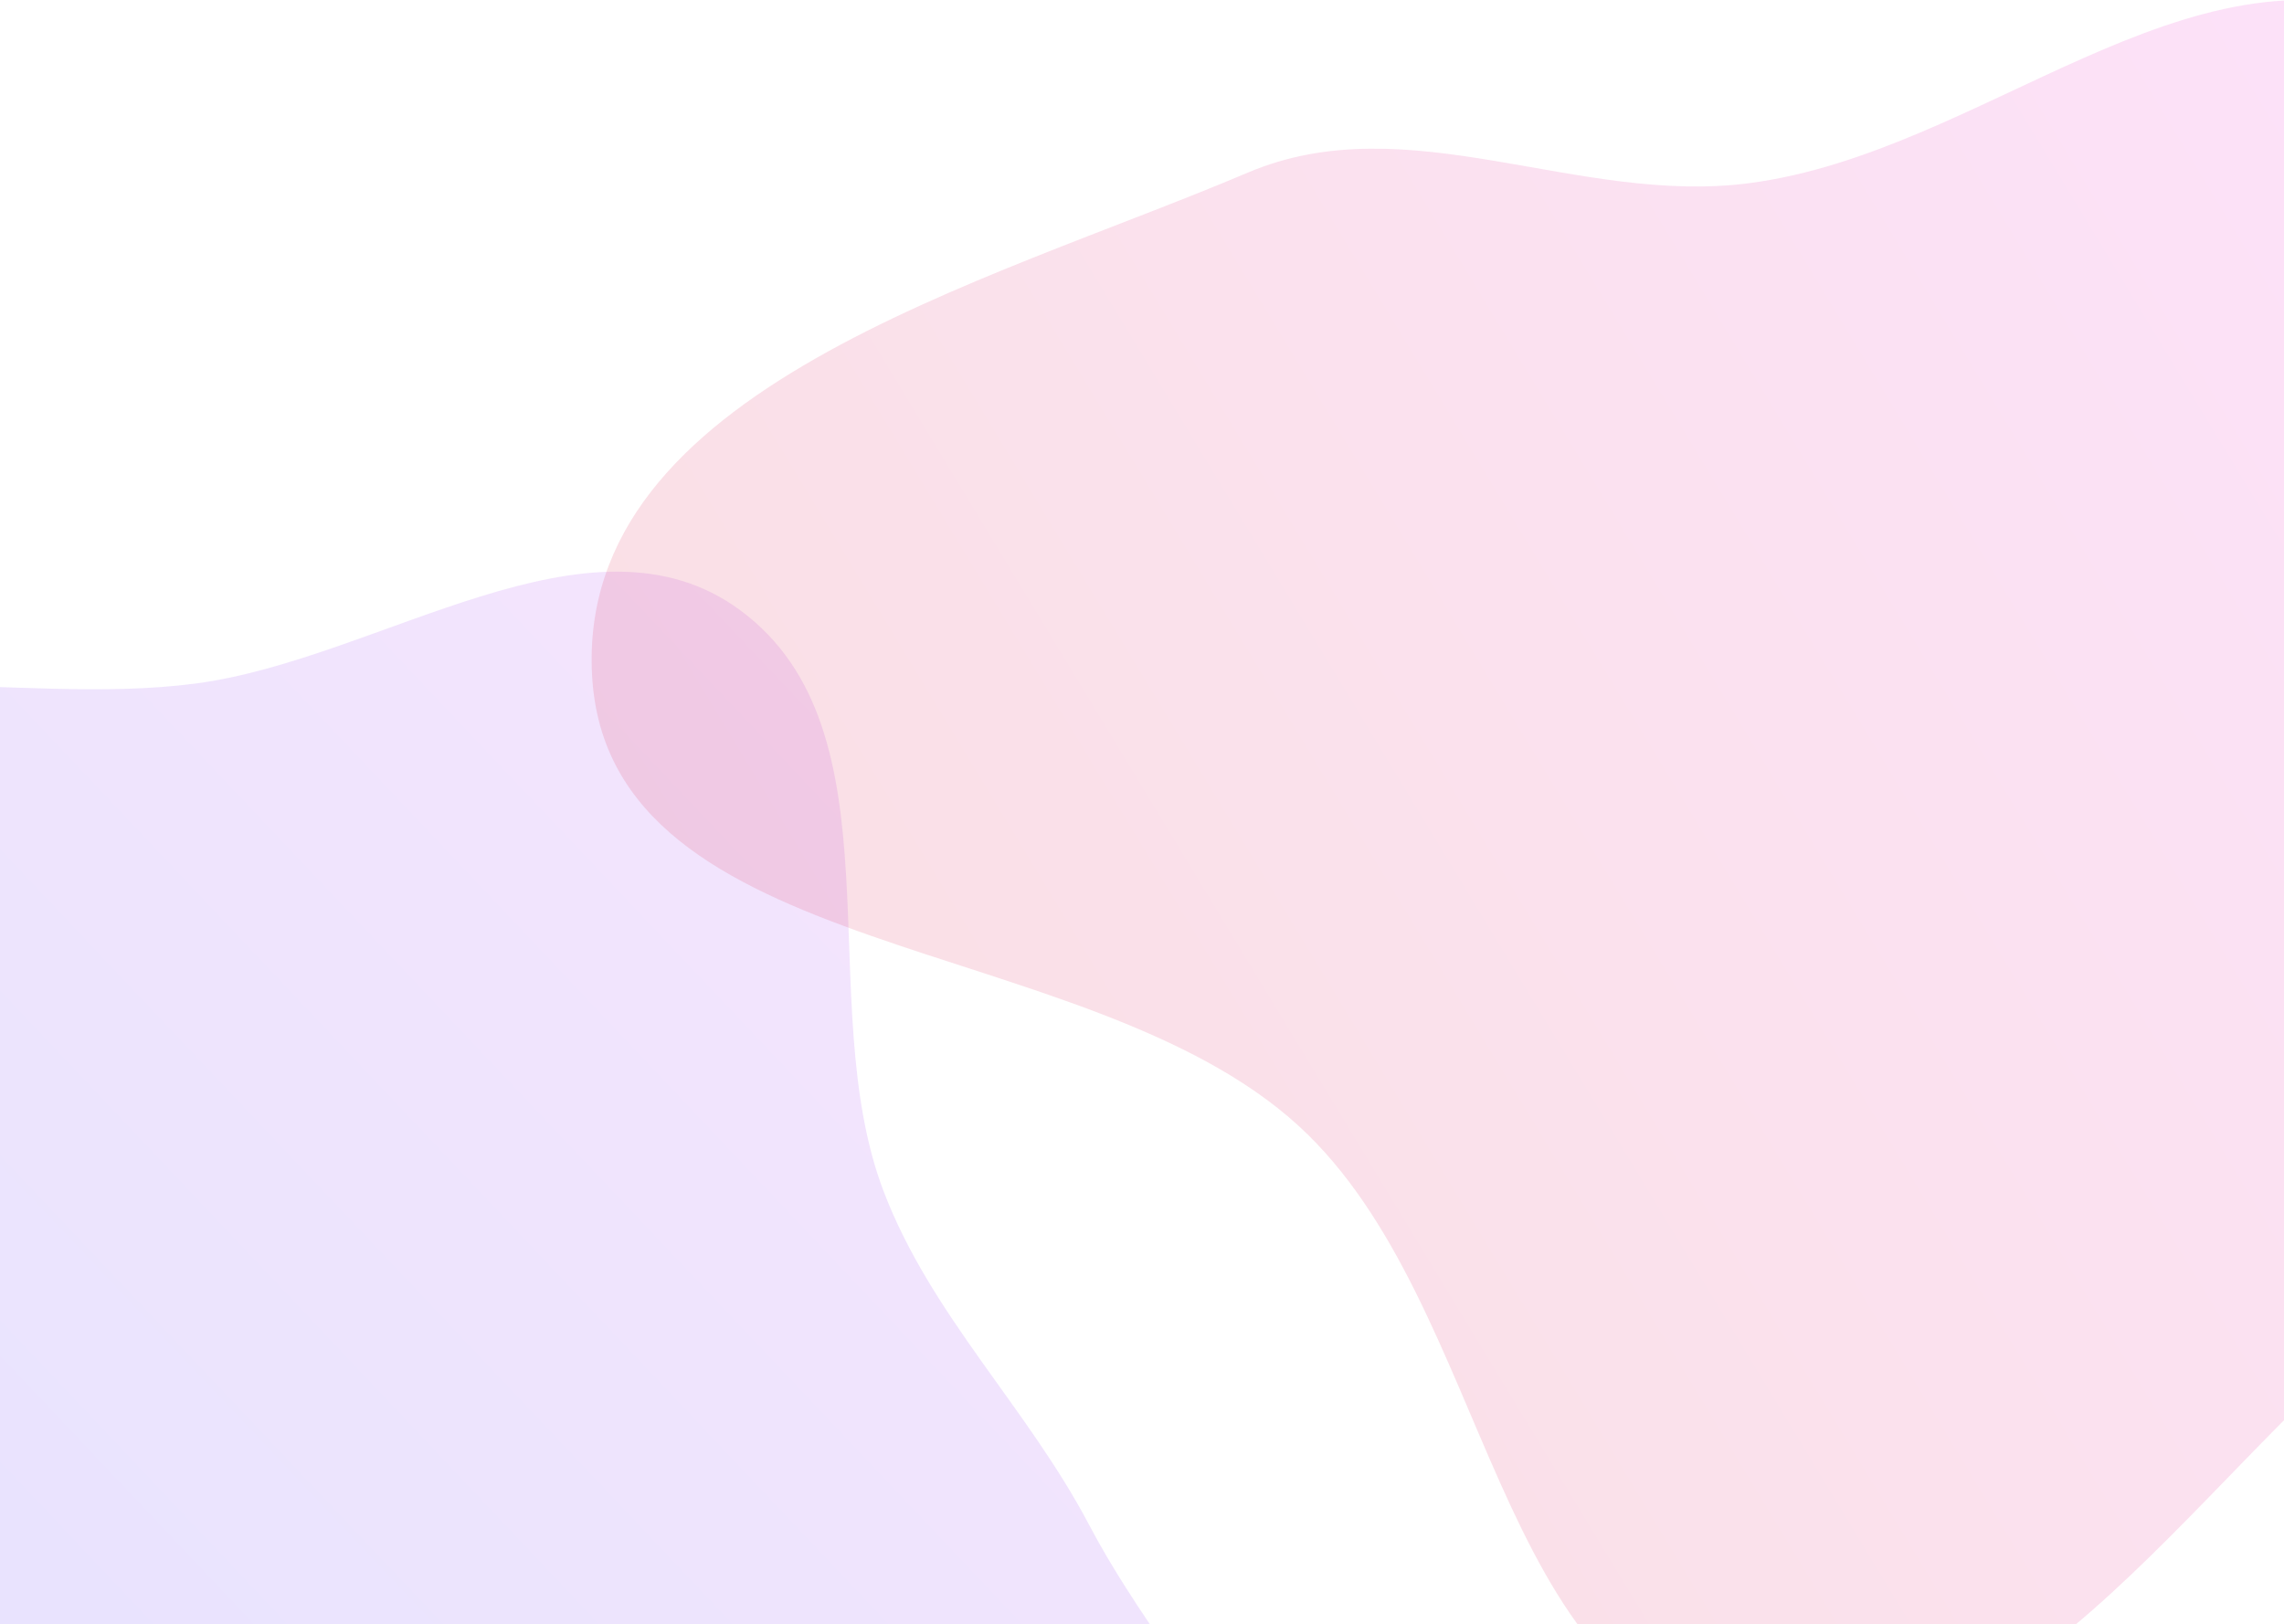
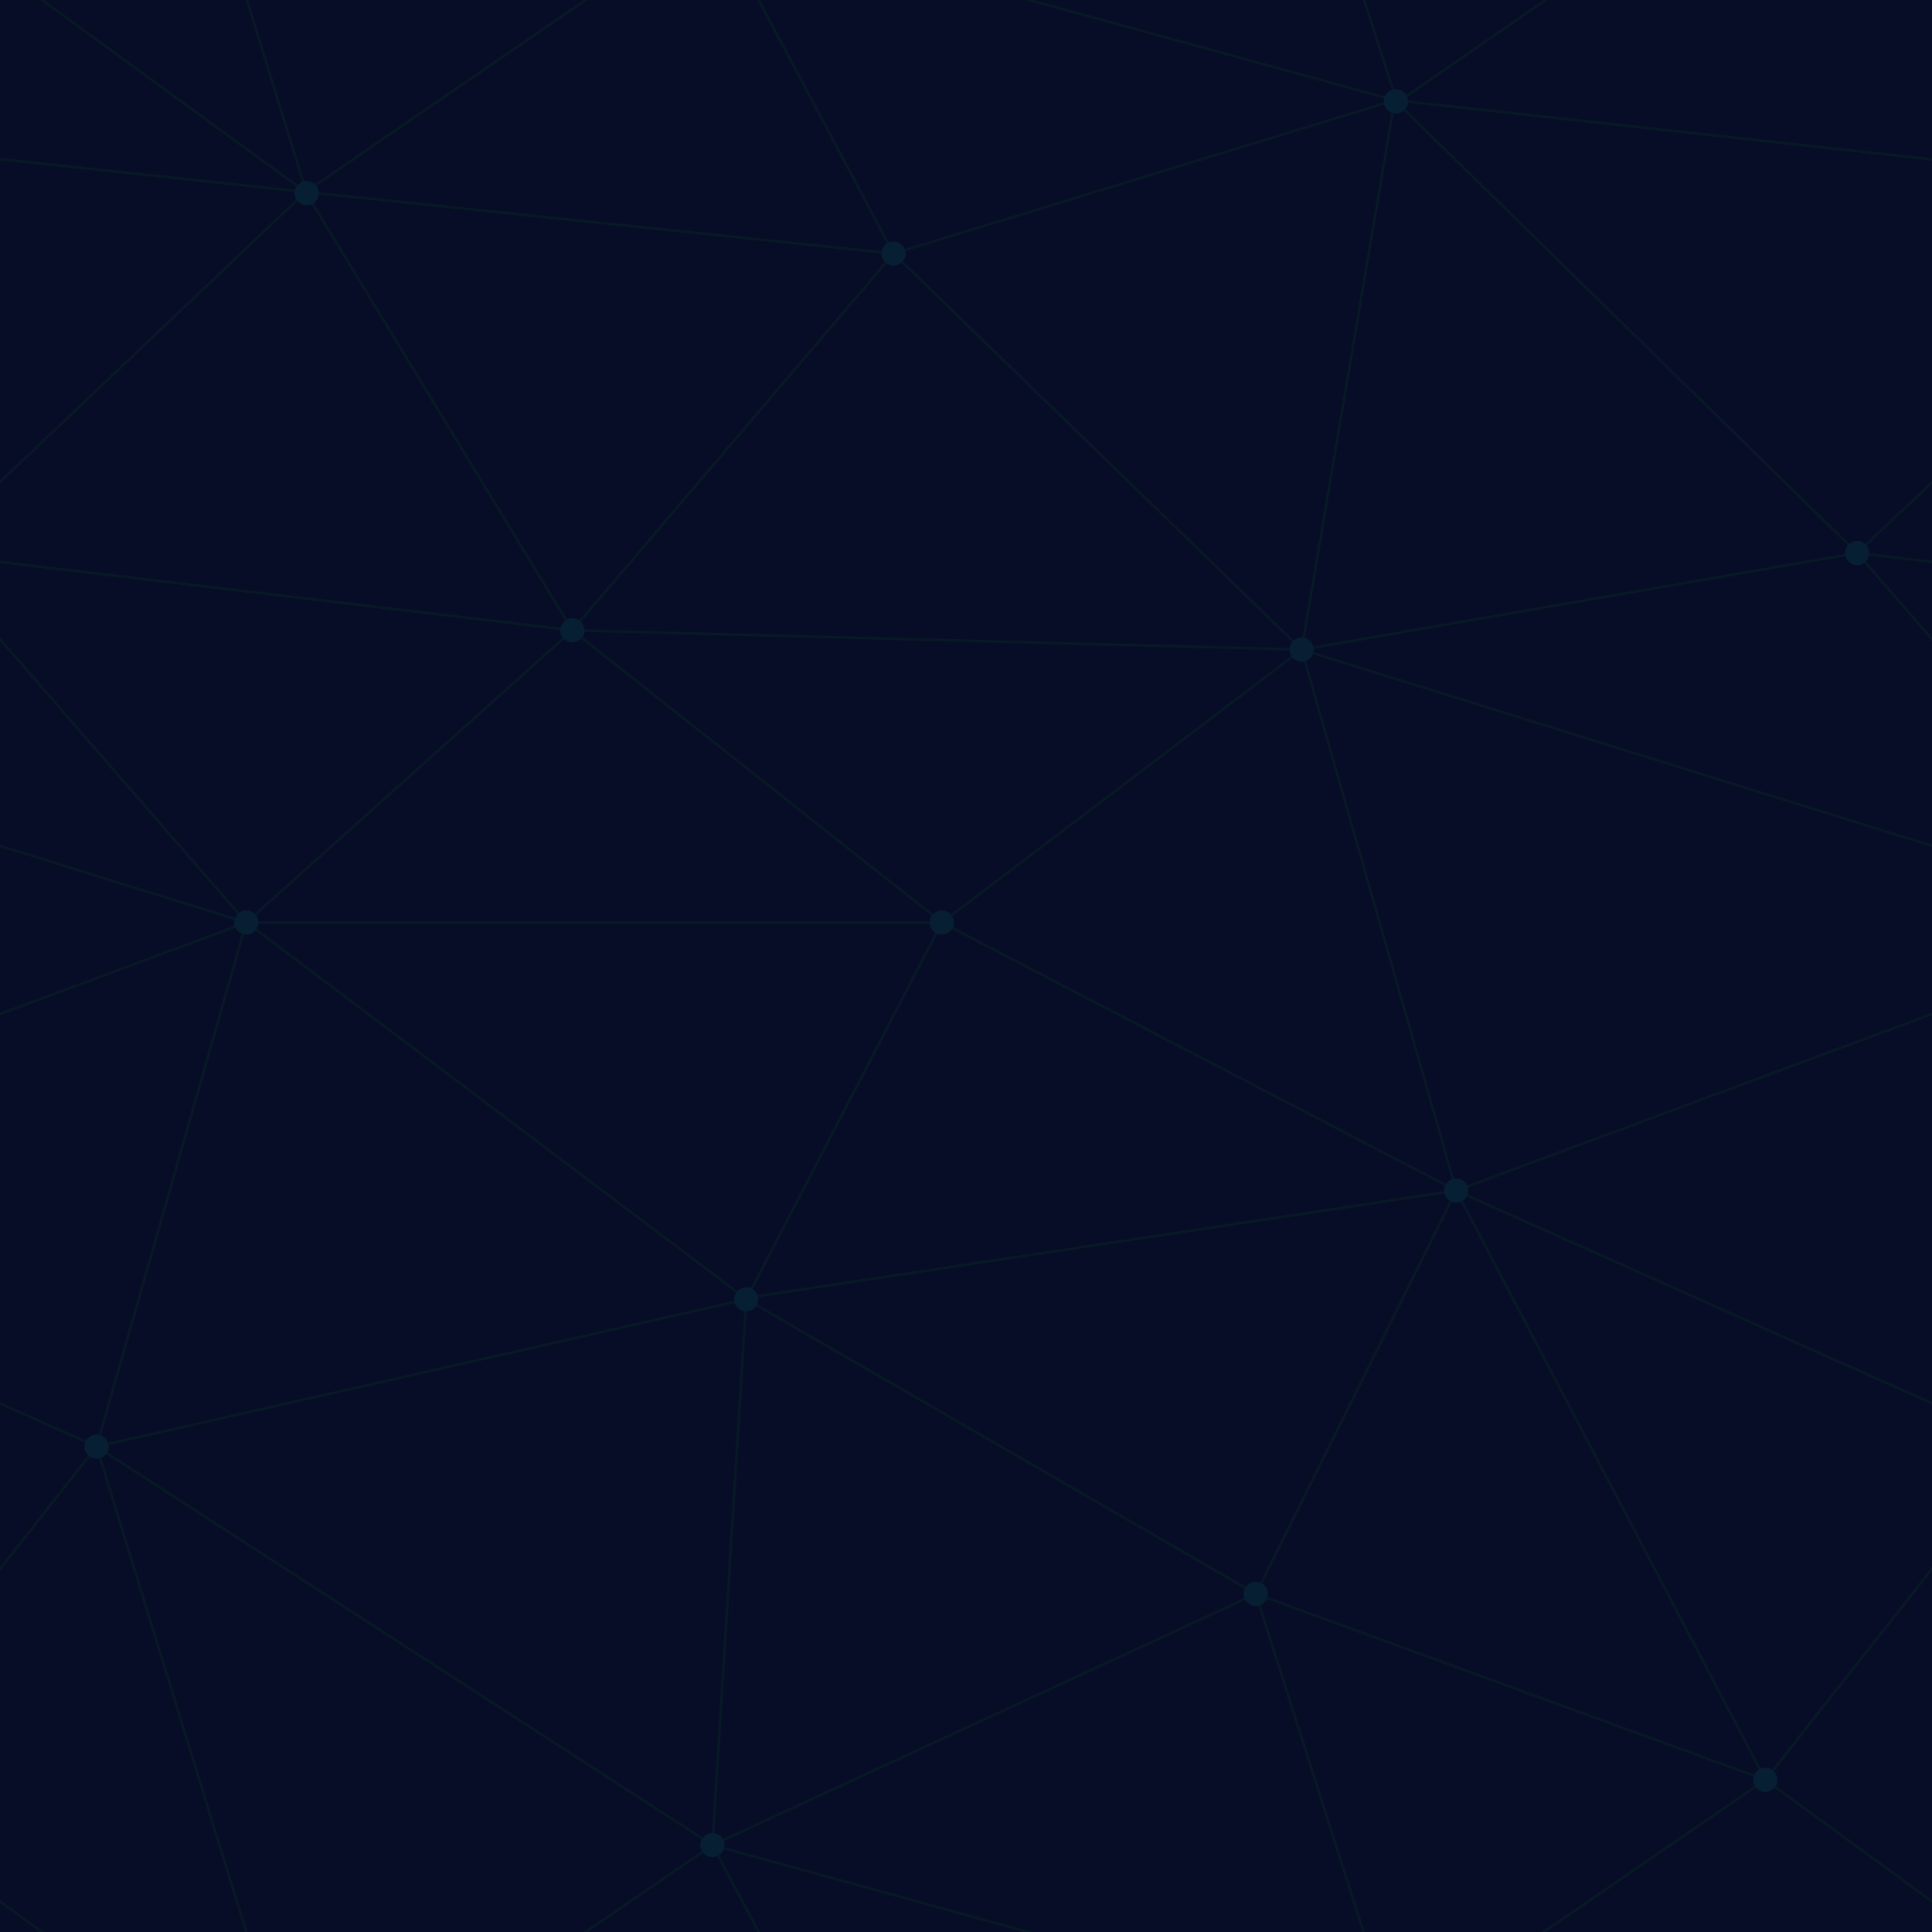
- <svg xmlns="http://www.w3.org/2000/svg" width="1440" height="1024" fill="none">
-   <path fill="url(#a)" fill-rule="evenodd" d="M-217.58 475.75c91.82-72.02 225.52-29.38 341.2-44.74C240 415.56 372.33 315.14 466.77 384.9c102.9 76.02 44.74 246.76 90.31 366.31 29.83 78.24 90.48 136.14 129.48 210.23 57.92 109.99 169.67 208.23 155.9 331.77-13.52 121.26-103.42 264.33-224.23 281.37-141.96 20.03-232.72-220.96-374.06-196.99-151.7 25.73-172.68 330.24-325.85 315.72-128.6-12.2-110.9-230.73-128.15-358.76-12.16-90.14 65.87-176.25 44.1-264.57-26.42-107.2-167.12-163.46-176.72-273.45-10.15-116.29 33.01-248.75 124.87-320.79Z" clip-rule="evenodd" style="opacity:.154" />
-   <path fill="url(#b)" fill-rule="evenodd" d="M1103.43 115.43c146.42-19.45 275.33-155.84 413.5-103.59 188.09 71.13 409 212.64 407.06 413.88-1.94 201.25-259.28 278.6-414.96 405.96-130 106.35-240.24 294.39-405.6 265.3-163.7-28.8-161.93-274.12-284.34-386.66-134.95-124.06-436-101.46-445.82-284.6-9.68-180.38 247.41-246.3 413.54-316.9 101.01-42.93 207.83 21.06 316.62 6.61Z" clip-rule="evenodd" style="opacity:.154" />
-   <defs>
-     <linearGradient id="b" x1="373" x2="1995.44" y1="1100" y2="118.03" gradientUnits="userSpaceOnUse">
-       <stop stop-color="#D83333" />
-       <stop offset="1" stop-color="#F041FF" />
-     </linearGradient>
-     <linearGradient id="a" x1="107.37" x2="1130.66" y1="1993.35" y2="1026.31" gradientUnits="userSpaceOnUse">
-       <stop stop-color="#3245FF" />
-       <stop offset="1" stop-color="#BC52EE" />
-     </linearGradient>
-   </defs>
+ <svg xmlns="http://www.w3.org/2000/svg" width="400" height="400" viewBox="0 0 800 800">
+   <rect fill="#080D27" width="800" height="800" />
+   <g fill="none" stroke="#071925" stroke-width="1">
+     <path d="M769 229L1037 260.9M927 880L731 737 520 660 309 538 40 599 295 764 126.5 879.5 40 599-197 493 102 382-31 229 126.5 79.5-69-63" />
+     <path d="M-31 229L237 261 390 382 603 493 308.5 537.5 101.5 381.5M370 905L295 764" />
+     <path d="M520 660L578 842 731 737 840 599 603 493 520 660 295 764 309 538 390 382 539 269 769 229 577.5 41.5 370 105 295 -36 126.5 79.5 237 261 102 382 40 599 -69 737 127 880" />
+     <path d="M520-140L578.5 42.5 731-63M603 493L539 269 237 261 370 105M902 382L539 269M390 382L102 382" />
+     <path d="M-222 42L126.5 79.5 370 105 539 269 577.5 41.5 927 80 769 229 902 382 603 493 731 737M295-36L577.5 41.5M578 842L295 764M40-201L127 80M102 382L-261 269" />
+   </g>
+   <g fill="#061F33">
+     <circle cx="769" cy="229" r="5" />
+     <circle cx="539" cy="269" r="5" />
+     <circle cx="603" cy="493" r="5" />
+     <circle cx="731" cy="737" r="5" />
+     <circle cx="520" cy="660" r="5" />
+     <circle cx="309" cy="538" r="5" />
+     <circle cx="295" cy="764" r="5" />
+     <circle cx="40" cy="599" r="5" />
+     <circle cx="102" cy="382" r="5" />
+     <circle cx="127" cy="80" r="5" />
+     <circle cx="370" cy="105" r="5" />
+     <circle cx="578" cy="42" r="5" />
+     <circle cx="237" cy="261" r="5" />
+     <circle cx="390" cy="382" r="5" />
+   </g>
</svg>
